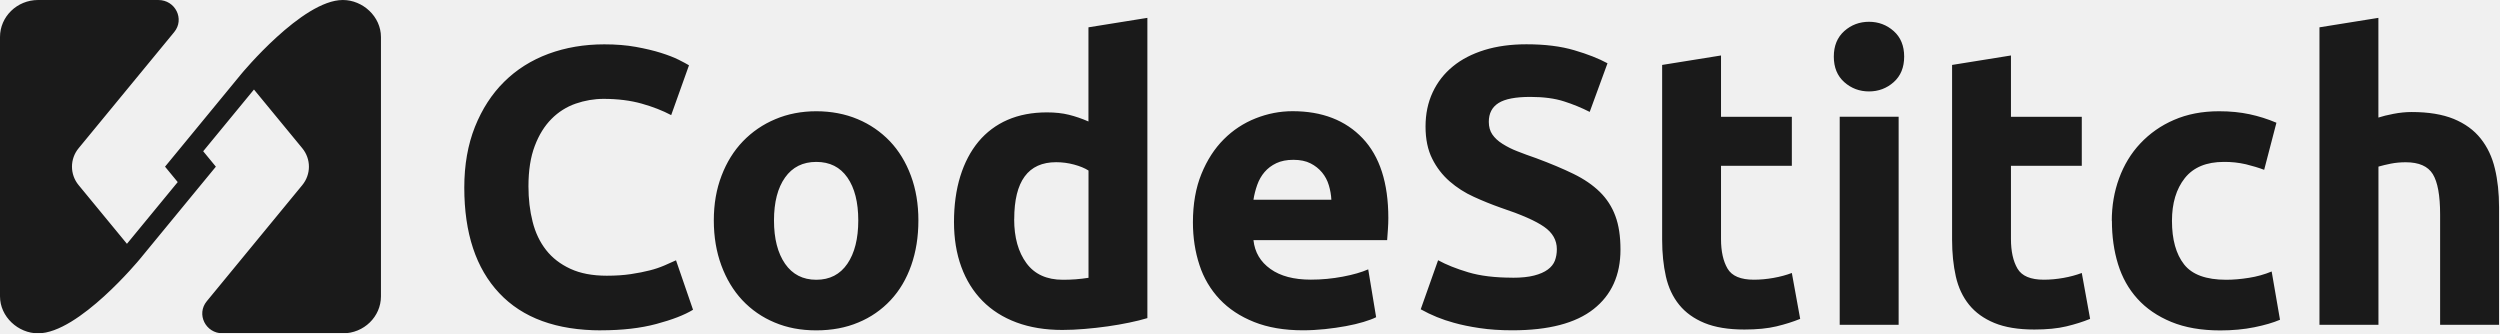
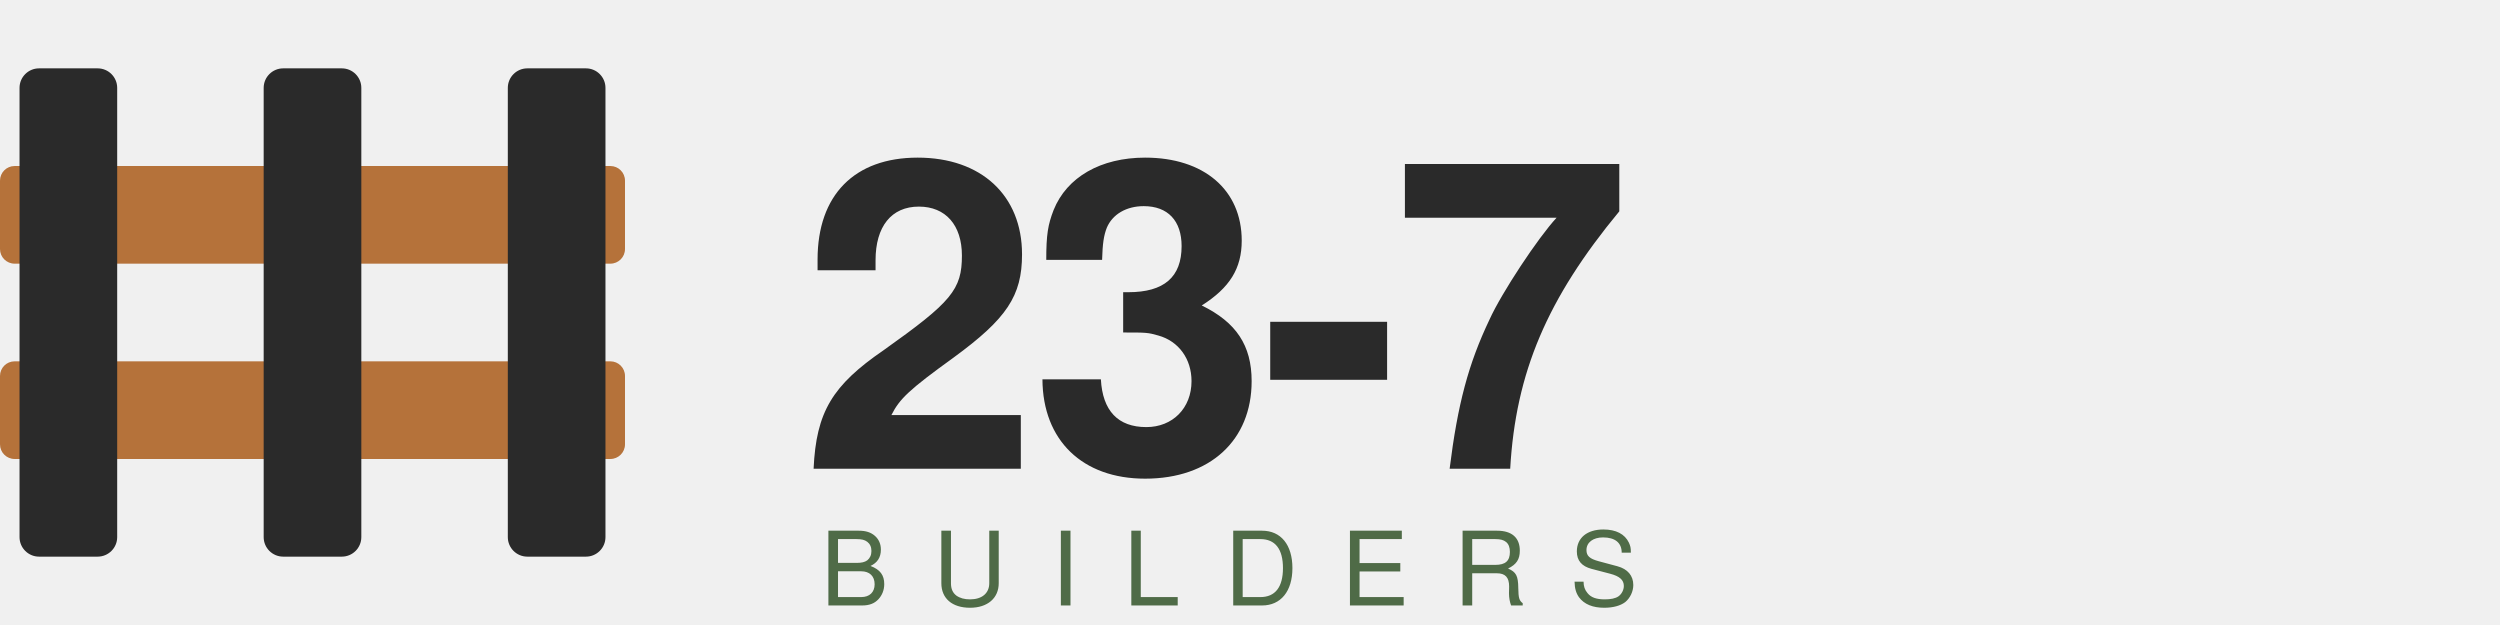
- <svg xmlns="http://www.w3.org/2000/svg" width="210" height="28" fill="none">
-   <g clip-path="url(#a)">
-     <mask id="b" style="mask-type:luminance" maskUnits="userSpaceOnUse" x="0" y="0" width="210" height="28">
-       <path d="M210 0H0v28h210V0Z" fill="#fff" />
-     </mask>
-     <g mask="url(#b)" fill="#1A1A1A">
-       <path d="M28.796 0c-3.405 0-8.534 6.22-8.534 6.22l-4.264 5.185L13.863 14l1.065 1.295-4.265 5.185-4.054-4.925a2.43 2.43 0 0 1 0-3.11l8.024-9.75C15.528 1.61 14.733 0 13.298 0H3.2C1.435 0 0 1.395 0 3.11v21.78C0 26.61 1.525 28 3.2 28c3.404 0 8.533-6.22 8.533-6.22l4.264-5.185L18.133 14l-1.065-1.295 4.265-5.185 4.054 4.925c.75.91.75 2.2 0 3.11l-8.019 9.75c-.895 1.085-.1 2.695 1.335 2.695H28.8c1.765 0 3.2-1.395 3.2-3.11V3.11C32 1.39 30.475 0 28.8 0h-.005ZM50.495 27.75c-3.745 0-6.595-1.04-8.555-3.125-1.96-2.08-2.94-5.035-2.94-8.87 0-1.905.3-3.605.895-5.1.6-1.495 1.415-2.76 2.46-3.79 1.04-1.03 2.28-1.81 3.72-2.345 1.44-.53 3-.795 4.685-.795.975 0 1.86.07 2.66.215.795.145 1.495.31 2.095.5.6.19 1.095.38 1.495.58.4.2.685.355.865.465L56.38 9.67c-.71-.375-1.535-.7-2.475-.965-.94-.265-2.01-.4-3.205-.4-.795 0-1.58.135-2.345.4a5.286 5.286 0 0 0-2.025 1.28c-.585.585-1.06 1.345-1.41 2.275-.355.93-.53 2.06-.53 3.39 0 1.065.115 2.055.35 2.975.23.92.61 1.71 1.13 2.375.52.665 1.2 1.19 2.045 1.58.84.39 1.86.58 3.055.58.755 0 1.43-.045 2.025-.135.6-.09 1.13-.195 1.595-.315a8.21 8.21 0 0 0 1.23-.415c.355-.155.675-.3.965-.43l1.43 4.155c-.73.445-1.76.84-3.09 1.195-1.33.355-2.87.53-4.62.53l-.01.005ZM77.145 18.515c0 1.375-.2 2.63-.6 3.77-.4 1.14-.975 2.115-1.73 2.925a7.71 7.71 0 0 1-2.71 1.875c-1.05.445-2.23.665-3.54.665s-2.455-.22-3.505-.665a7.843 7.843 0 0 1-2.71-1.875c-.755-.81-1.34-1.785-1.76-2.925-.42-1.14-.63-2.395-.63-3.77s.215-2.625.65-3.755c.43-1.13 1.03-2.095 1.795-2.89a8.101 8.101 0 0 1 2.725-1.86c1.05-.445 2.2-.665 3.44-.665 1.24 0 2.42.22 3.475.665a7.99 7.99 0 0 1 2.71 1.86c.755.795 1.34 1.76 1.76 2.89.42 1.13.63 2.38.63 3.755Zm-5.05 0c0-1.53-.305-2.73-.915-3.605-.61-.875-1.48-1.31-2.61-1.31s-2.005.435-2.625 1.31c-.62.875-.93 2.075-.93 3.605 0 1.53.31 2.74.93 3.64.62.895 1.495 1.345 2.625 1.345s2-.45 2.61-1.345c.61-.895.915-2.11.915-3.64ZM96.385 26.72c-.445.135-.95.26-1.53.38-.575.12-1.18.225-1.81.315-.63.09-1.275.16-1.925.215-.655.055-1.28.085-1.88.085-1.44 0-2.725-.21-3.855-.63-1.13-.42-2.08-1.025-2.855-1.81-.775-.785-1.37-1.74-1.78-2.86-.41-1.12-.615-2.375-.615-3.77s.175-2.695.53-3.84c.355-1.14.865-2.11 1.53-2.91a6.578 6.578 0 0 1 2.44-1.825c.965-.42 2.065-.63 3.305-.63.685 0 1.3.065 1.845.2.54.135 1.09.32 1.645.565v-7.91l4.95-.795v25.22h.005ZM85.19 18.415c0 1.53.345 2.76 1.03 3.69.685.93 1.705 1.395 3.055 1.395a13.342 13.342 0 0 0 2.16-.165v-9.01c-.31-.2-.715-.365-1.21-.5-.5-.135-1.005-.2-1.51-.2-2.35 0-3.52 1.595-3.52 4.785l-.005.005ZM100.205 18.68c0-1.55.24-2.91.715-4.07.475-1.165 1.1-2.13 1.88-2.91a7.807 7.807 0 0 1 2.675-1.76c1.01-.4 2.045-.6 3.105-.6 2.48 0 4.44.76 5.88 2.275 1.44 1.52 2.16 3.75 2.16 6.695 0 .29-.01.605-.035.945-.02.345-.045.65-.065.915h-11.23c.11 1.02.585 1.825 1.43 2.425.84.6 1.97.895 3.39.895.91 0 1.8-.085 2.675-.25.875-.165 1.59-.37 2.145-.615l.665 4.02c-.265.135-.62.265-1.065.4-.445.135-.935.25-1.48.35-.545.1-1.125.185-1.745.25-.62.065-1.24.1-1.86.1-1.575 0-2.94-.235-4.105-.7-1.165-.465-2.125-1.1-2.89-1.91a7.564 7.564 0 0 1-1.695-2.875c-.365-1.105-.55-2.305-.55-3.59v.01Zm11.63-1.895c-.02-.42-.095-.83-.215-1.23s-.31-.755-.565-1.065a3.003 3.003 0 0 0-.965-.765c-.39-.2-.87-.3-1.445-.3-.575 0-1.03.095-1.43.28-.4.19-.73.44-.995.75s-.47.67-.615 1.08c-.145.41-.25.825-.315 1.245h6.545v.005ZM127.055 23.33c.73 0 1.335-.06 1.81-.185.475-.12.86-.29 1.145-.5.29-.21.485-.46.6-.75.11-.29.165-.61.165-.965 0-.755-.355-1.38-1.065-1.875-.71-.5-1.93-1.035-3.655-1.61a26.735 26.735 0 0 1-2.26-.915 8.286 8.286 0 0 1-2.025-1.295 6.103 6.103 0 0 1-1.46-1.895c-.375-.74-.565-1.645-.565-2.71s.2-2.02.6-2.875c.4-.855.965-1.58 1.695-2.175.73-.6 1.615-1.055 2.66-1.38 1.04-.32 2.215-.48 3.52-.48 1.55 0 2.89.165 4.02.5 1.13.33 2.06.7 2.79 1.095L133.535 9.4a14.407 14.407 0 0 0-2.145-.88c-.785-.255-1.735-.38-2.84-.38-1.24 0-2.13.17-2.675.515-.545.345-.815.87-.815 1.58 0 .42.1.775.3 1.065.2.29.48.55.845.78a7.05 7.05 0 0 0 1.26.63c.475.19 1 .38 1.58.58 1.195.445 2.235.88 3.125 1.315.885.43 1.62.935 2.21 1.51a5.446 5.446 0 0 1 1.31 2.025c.29.775.43 1.715.43 2.825 0 2.15-.755 3.815-2.26 5s-3.775 1.78-6.81 1.78c-1.02 0-1.94-.06-2.76-.185-.82-.12-1.545-.27-2.175-.45a12.215 12.215 0 0 1-2.775-1.13l1.46-4.12c.685.375 1.535.715 2.54 1.015 1.005.3 2.245.45 3.705.45l.01.005ZM139.615 5.455l4.95-.795v5.15h5.95v4.12h-5.95v6.145c0 1.04.185 1.87.55 2.49.365.62 1.1.93 2.21.93.53 0 1.08-.05 1.645-.15.565-.1 1.08-.24 1.545-.415l.7 3.855c-.6.245-1.265.455-1.995.63-.73.175-1.63.265-2.69.265-1.35 0-2.47-.185-3.355-.55-.885-.365-1.595-.875-2.125-1.53s-.905-1.445-1.115-2.375c-.21-.93-.315-1.96-.315-3.09V5.455h-.005ZM159.95 4.755c0 .91-.295 1.625-.88 2.145s-1.28.78-2.075.78c-.795 0-1.49-.26-2.075-.78-.585-.52-.88-1.235-.88-2.145 0-.91.295-1.62.88-2.145.585-.52 1.28-.78 2.075-.78.795 0 1.49.26 2.075.78.585.52.88 1.235.88 2.145Zm-.465 22.53h-4.95V9.805h4.95v17.48ZM163.97 5.455l4.95-.795v5.15h5.95v4.12h-5.95v6.145c0 1.04.185 1.87.55 2.49.365.62 1.1.93 2.21.93.53 0 1.08-.05 1.645-.15.565-.1 1.08-.24 1.545-.415l.7 3.855c-.6.245-1.265.455-1.995.63-.73.175-1.63.265-2.69.265-1.35 0-2.47-.185-3.355-.55-.885-.365-1.595-.875-2.125-1.53s-.905-1.445-1.115-2.375c-.21-.93-.315-1.96-.315-3.09V5.455h-.005ZM177.39 18.545c0-1.265.205-2.455.615-3.57.41-1.12 1-2.095 1.78-2.925a8.43 8.43 0 0 1 2.825-1.975c1.11-.485 2.37-.73 3.79-.73.93 0 1.785.085 2.56.25.775.165 1.53.405 2.26.715l-1.03 3.955c-.465-.175-.975-.33-1.53-.465a7.887 7.887 0 0 0-1.86-.2c-1.46 0-2.555.455-3.275 1.36-.72.91-1.08 2.105-1.08 3.59 0 1.575.34 2.79 1.015 3.655.675.865 1.855 1.295 3.54 1.295.6 0 1.24-.055 1.925-.165a8.36 8.36 0 0 0 1.895-.53l.7 4.055c-.575.245-1.295.455-2.16.63-.865.175-1.815.265-2.855.265-1.595 0-2.97-.24-4.12-.715s-2.1-1.125-2.84-1.945c-.745-.82-1.285-1.79-1.63-2.905-.345-1.12-.515-2.33-.515-3.64l-.01-.005ZM194.835 27.285V2.295l4.95-.795v8.375c.335-.11.76-.215 1.28-.315s1.025-.15 1.51-.15c1.42 0 2.595.195 3.54.58.94.39 1.695.935 2.26 1.645.565.71.965 1.55 1.195 2.525.235.975.35 2.06.35 3.255v9.87h-4.95v-9.27c0-1.595-.205-2.725-.615-3.39-.41-.665-1.17-.995-2.275-.995-.445 0-.86.04-1.245.115-.39.08-.735.16-1.045.25v13.29h-4.955Z" />
-     </g>
-   </g>
-   <defs>
-     <clipPath id="a">
-       <path fill="#fff" d="M0 0h210v28H0z" />
-     </clipPath>
-   </defs>
+ <svg xmlns="http://www.w3.org/2000/svg" viewBox="0 0 256 64" fill="none" role="img" aria-label="23-7 Builders">
+   <rect x="0" y="17" width="64" height="10" rx="1.5" fill="#B5723A" />
+   <rect x="0" y="37" width="64" height="10" rx="1.5" fill="#B5723A" />
+   <rect x="2" y="7" width="10" height="50" rx="2" fill="#2A2A2A" />
+   <rect x="27" y="7" width="10" height="50" rx="2" fill="#2A2A2A" />
+   <rect x="52" y="7" width="10" height="50" rx="2" fill="#2A2A2A" />
+   <text x="82" y="48" font-family="'Barlow Condensed','Arial Black','Helvetica Neue',Helvetica,Arial,sans-serif" font-weight="800" font-size="44" letter-spacing="-1" fill="#2A2A2A">23-7</text>
+   <text x="84" y="62" font-family="'Barlow','Helvetica Neue',Helvetica,Arial,sans-serif" font-weight="500" font-size="10.5" letter-spacing="4.5" fill="#4F6B47">BUILDERS</text>
</svg>
